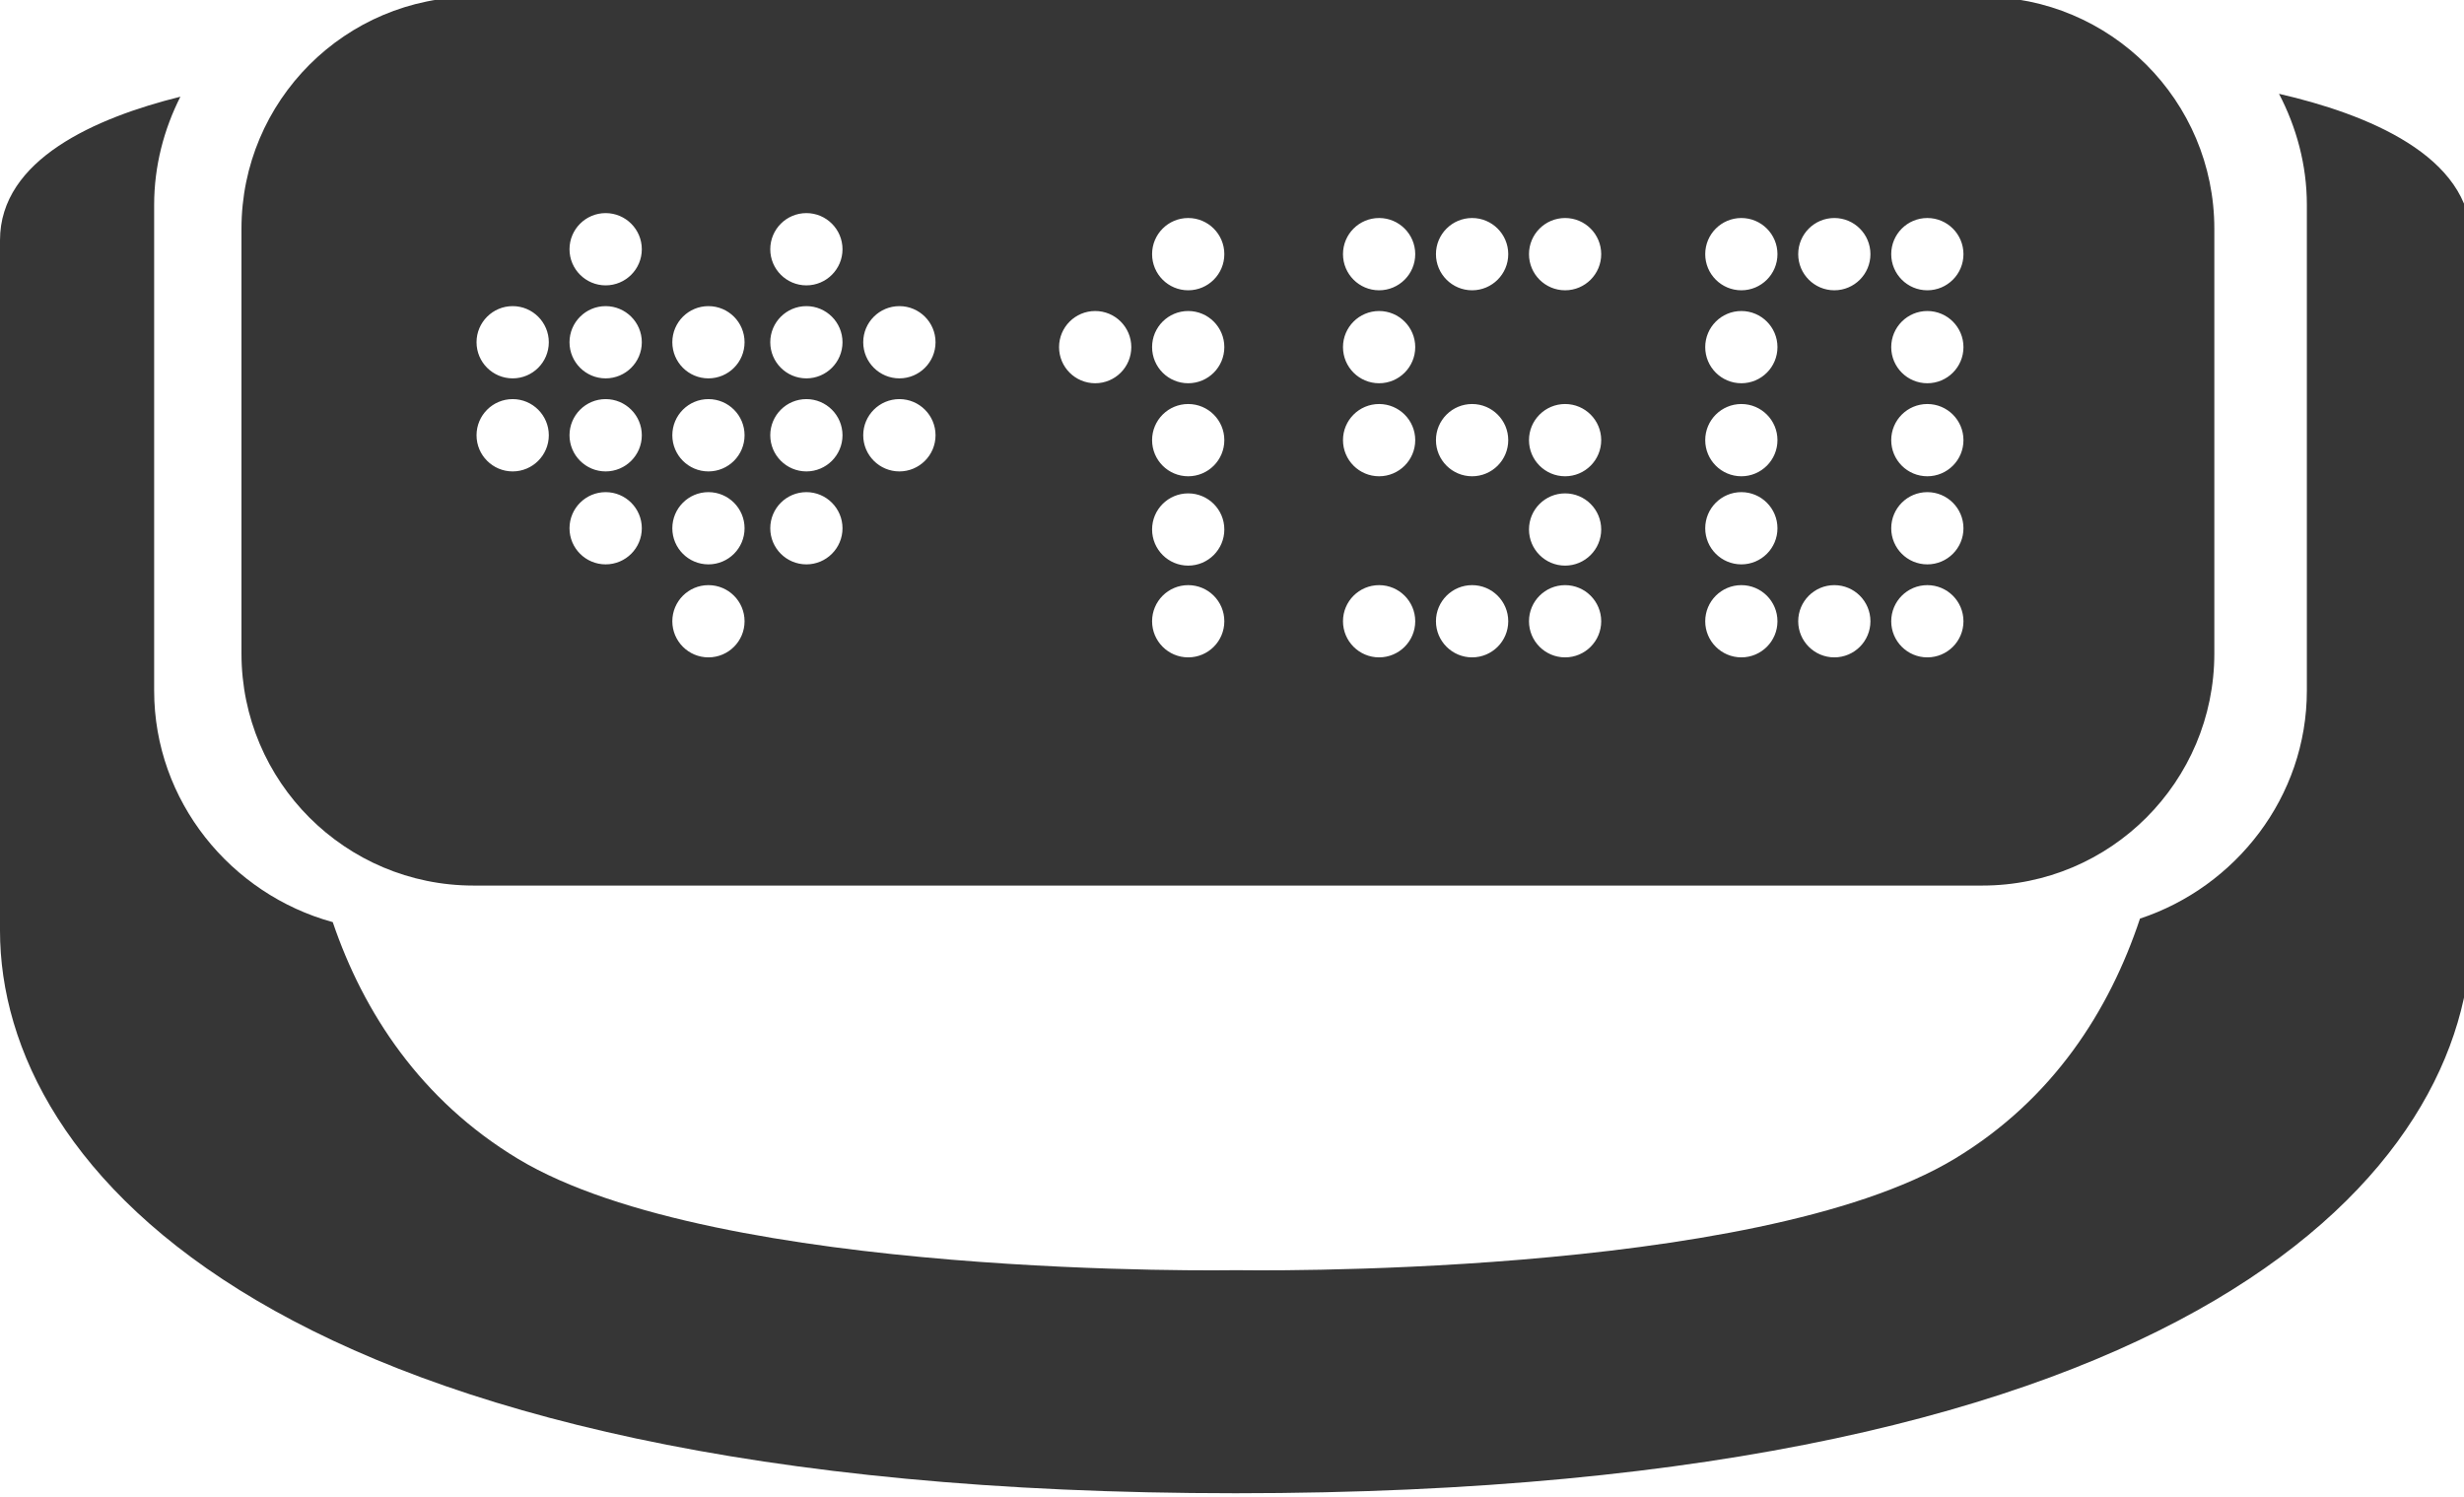
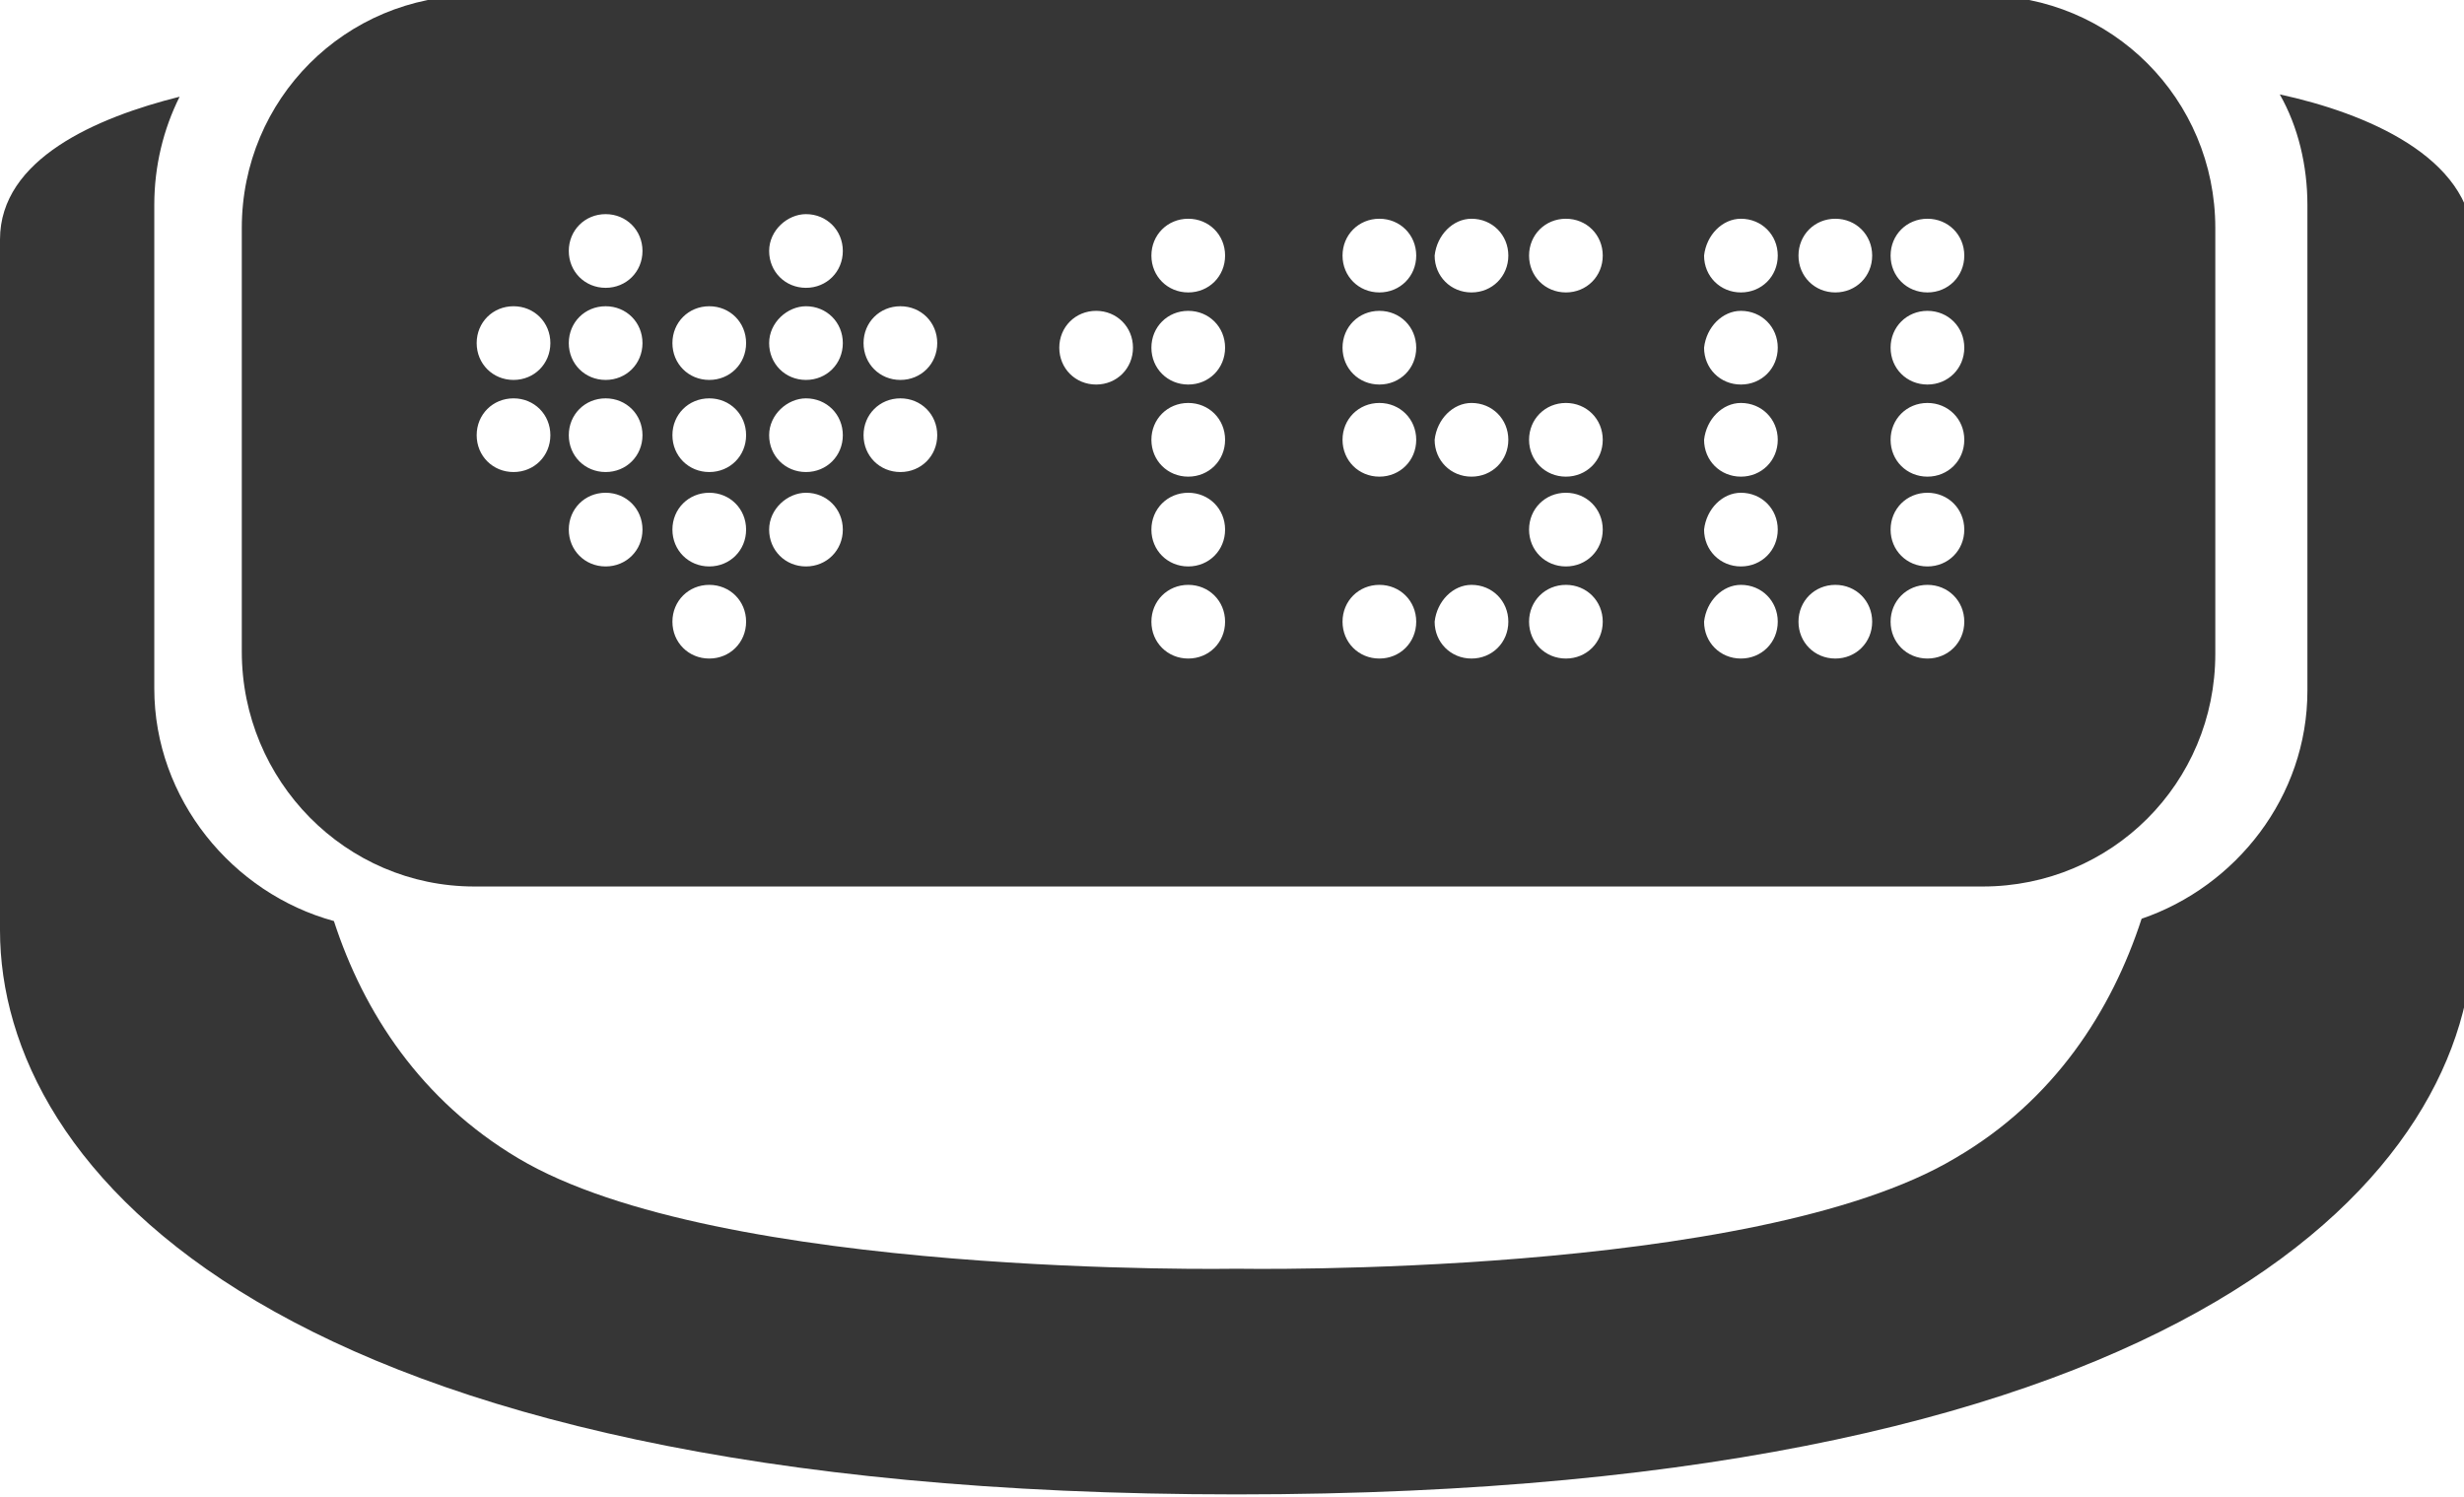
- <svg xmlns="http://www.w3.org/2000/svg" version="1.1" id="Layer_1" x="0px" y="0px" width="107px" height="65px" viewBox="0 0 107 65" enable-background="new 0 0 107 65" xml:space="preserve">
-   <g>
-     <path fill="#363636" d="M98.967,4.074c0.752,1.441,1.209,3.08,1.209,4.818v21.102c0,4.616-3.092,8.527-7.246,9.9   c-1.325,3.987-3.778,7.854-8.051,10.432c-8.676,5.231-31.124,4.837-31.198,4.837c-0.078,0-22.513,0.395-31.189-4.837   c-4.216-2.545-6.708-6.347-8.042-10.279c-4.418-1.209-7.756-5.251-7.756-10.053V8.893c0-1.688,0.427-3.282,1.139-4.693   C4.17,5.109,0,6.918,0,10.434c0,6.243,0,25.687,0,29.983C0,50.668,11.839,64.85,53.657,64.85c41.82,0,53.657-14.182,53.657-24.433   c0-4.296,0-23.74,0-29.983C107.313,6.75,102.738,4.94,98.967,4.074z" />
-     <path fill="#363636" d="M20.561,38.459h65.523c5.564,0,10.074-4.513,10.074-10.077V9.935c0-5.563-4.51-10.075-10.074-10.075H20.561   c-5.564,0-10.075,4.511-10.075,10.075v18.447C10.486,33.946,14.997,38.459,20.561,38.459z M83.695,9.468   c0.867,0,1.569,0.703,1.569,1.57c0,0.866-0.702,1.569-1.569,1.569s-1.568-0.703-1.568-1.569   C82.127,10.17,82.828,9.468,83.695,9.468z M83.695,13.507c0.867,0,1.569,0.703,1.569,1.568c0,0.867-0.702,1.569-1.569,1.569   s-1.568-0.702-1.568-1.569C82.127,14.21,82.828,13.507,83.695,13.507z M83.695,17.546c0.867,0,1.569,0.702,1.569,1.569   c0,0.866-0.702,1.569-1.569,1.569s-1.568-0.703-1.568-1.569C82.127,18.248,82.828,17.546,83.695,17.546z M83.695,21.373   c0.867,0,1.569,0.704,1.569,1.569c0,0.867-0.702,1.568-1.569,1.568s-1.568-0.701-1.568-1.568   C82.127,22.076,82.828,21.373,83.695,21.373z M83.695,25.412c0.867,0,1.569,0.702,1.569,1.569c0,0.865-0.702,1.568-1.569,1.568   s-1.568-0.704-1.568-1.568C82.127,26.114,82.828,25.412,83.695,25.412z M79.656,9.468c0.867,0,1.568,0.703,1.568,1.57   c0,0.866-0.701,1.569-1.568,1.569c-0.865,0-1.568-0.703-1.568-1.569C78.088,10.17,78.791,9.468,79.656,9.468z M79.656,25.412   c0.867,0,1.568,0.702,1.568,1.569c0,0.865-0.701,1.568-1.568,1.568c-0.865,0-1.568-0.704-1.568-1.568   C78.088,26.114,78.791,25.412,79.656,25.412z M75.619,9.468c0.865,0,1.568,0.703,1.568,1.57c0,0.866-0.703,1.569-1.568,1.569   c-0.867,0-1.569-0.703-1.569-1.569C74.05,10.17,74.752,9.468,75.619,9.468z M75.619,13.507c0.865,0,1.568,0.703,1.568,1.568   c0,0.867-0.703,1.569-1.568,1.569c-0.867,0-1.569-0.702-1.569-1.569C74.05,14.21,74.752,13.507,75.619,13.507z M75.619,17.546   c0.865,0,1.568,0.702,1.568,1.569c0,0.866-0.703,1.569-1.568,1.569c-0.867,0-1.569-0.703-1.569-1.569   C74.05,18.248,74.752,17.546,75.619,17.546z M75.619,21.373c0.865,0,1.568,0.704,1.568,1.569c0,0.867-0.703,1.568-1.568,1.568   c-0.867,0-1.569-0.701-1.569-1.568C74.05,22.076,74.752,21.373,75.619,21.373z M75.619,25.412c0.865,0,1.568,0.702,1.568,1.569   c0,0.865-0.703,1.568-1.568,1.568c-0.867,0-1.569-0.704-1.569-1.568C74.05,26.114,74.752,25.412,75.619,25.412z M67.965,9.468   c0.867,0,1.568,0.703,1.568,1.57c0,0.866-0.701,1.569-1.568,1.569s-1.568-0.703-1.568-1.569C66.396,10.17,67.1,9.468,67.965,9.468z    M67.965,17.546c0.867,0,1.568,0.702,1.568,1.569c0,0.866-0.701,1.569-1.568,1.569s-1.568-0.703-1.568-1.569   C66.396,18.248,67.1,17.546,67.965,17.546z M67.965,21.427c0.867,0,1.568,0.701,1.568,1.568c0,0.865-0.701,1.569-1.568,1.569   s-1.568-0.704-1.568-1.569C66.396,22.128,67.1,21.427,67.965,21.427z M67.965,25.412c0.867,0,1.568,0.702,1.568,1.569   c0,0.865-0.701,1.568-1.568,1.568s-1.568-0.704-1.568-1.568C66.396,26.114,67.1,25.412,67.965,25.412z M63.926,9.468   c0.867,0,1.57,0.703,1.57,1.57c0,0.866-0.703,1.569-1.57,1.569c-0.865,0-1.569-0.703-1.569-1.569   C62.356,10.17,63.061,9.468,63.926,9.468z M63.926,17.546c0.867,0,1.57,0.702,1.57,1.569c0,0.866-0.703,1.569-1.57,1.569   c-0.865,0-1.569-0.703-1.569-1.569C62.356,18.248,63.061,17.546,63.926,17.546z M63.926,25.412c0.867,0,1.57,0.702,1.57,1.569   c0,0.865-0.703,1.568-1.57,1.568c-0.865,0-1.569-0.704-1.569-1.568C62.356,26.114,63.061,25.412,63.926,25.412z M59.888,9.468   c0.865,0,1.569,0.703,1.569,1.57c0,0.866-0.704,1.569-1.569,1.569c-0.867,0-1.568-0.703-1.568-1.569   C58.319,10.17,59.021,9.468,59.888,9.468z M59.888,13.507c0.865,0,1.569,0.703,1.569,1.568c0,0.867-0.704,1.569-1.569,1.569   c-0.867,0-1.568-0.702-1.568-1.569C58.319,14.21,59.021,13.507,59.888,13.507z M59.888,17.546c0.865,0,1.569,0.702,1.569,1.569   c0,0.866-0.704,1.569-1.569,1.569c-0.867,0-1.568-0.703-1.568-1.569C58.319,18.248,59.021,17.546,59.888,17.546z M59.888,25.412   c0.865,0,1.569,0.702,1.569,1.569c0,0.865-0.704,1.568-1.569,1.568c-0.867,0-1.568-0.704-1.568-1.568   C58.319,26.114,59.021,25.412,59.888,25.412z M51.598,9.468c0.867,0,1.569,0.703,1.569,1.57c0,0.866-0.702,1.569-1.569,1.569   c-0.867,0-1.568-0.703-1.568-1.569C50.029,10.17,50.731,9.468,51.598,9.468z M51.598,13.507c0.867,0,1.569,0.703,1.569,1.568   c0,0.867-0.702,1.569-1.569,1.569c-0.867,0-1.568-0.702-1.568-1.569C50.029,14.21,50.731,13.507,51.598,13.507z M51.598,17.546   c0.867,0,1.569,0.702,1.569,1.569c0,0.866-0.702,1.569-1.569,1.569c-0.867,0-1.568-0.703-1.568-1.569   C50.029,18.248,50.731,17.546,51.598,17.546z M51.598,21.427c0.867,0,1.569,0.701,1.569,1.568c0,0.865-0.702,1.569-1.569,1.569   c-0.867,0-1.568-0.704-1.568-1.569C50.029,22.128,50.731,21.427,51.598,21.427z M51.598,25.412c0.867,0,1.569,0.702,1.569,1.569   c0,0.865-0.702,1.568-1.569,1.568c-0.867,0-1.568-0.704-1.568-1.568C50.029,26.114,50.731,25.412,51.598,25.412z M47.559,13.507   c0.867,0,1.568,0.703,1.568,1.568c0,0.867-0.701,1.569-1.568,1.569s-1.569-0.702-1.569-1.569   C45.99,14.21,46.691,13.507,47.559,13.507z M39.057,13.295c0.865,0,1.569,0.703,1.569,1.568c0,0.867-0.704,1.569-1.569,1.569   c-0.867,0-1.571-0.703-1.571-1.569C37.486,13.998,38.189,13.295,39.057,13.295z M39.057,17.333c0.865,0,1.569,0.703,1.569,1.57   c0,0.866-0.704,1.57-1.569,1.57c-0.867,0-1.571-0.704-1.571-1.57C37.486,18.036,38.189,17.333,39.057,17.333z M35.018,9.255   c0.865,0,1.568,0.703,1.568,1.57c0,0.866-0.704,1.568-1.568,1.568c-0.867,0-1.569-0.703-1.569-1.568   C33.449,9.958,34.15,9.255,35.018,9.255z M35.018,13.295c0.865,0,1.568,0.703,1.568,1.568c0,0.867-0.704,1.569-1.568,1.569   c-0.867,0-1.569-0.703-1.569-1.569C33.449,13.998,34.15,13.295,35.018,13.295z M35.018,17.333c0.865,0,1.568,0.703,1.568,1.57   c0,0.866-0.704,1.57-1.568,1.57c-0.867,0-1.569-0.704-1.569-1.57C33.449,18.036,34.15,17.333,35.018,17.333z M35.018,21.373   c0.865,0,1.568,0.704,1.568,1.569c0,0.867-0.704,1.568-1.568,1.568c-0.867,0-1.569-0.701-1.569-1.568   C33.449,22.076,34.15,21.373,35.018,21.373z M30.764,13.295c0.867,0,1.569,0.703,1.569,1.568c0,0.867-0.702,1.569-1.569,1.569   c-0.867,0-1.568-0.703-1.568-1.569C29.196,13.998,29.897,13.295,30.764,13.295z M30.764,17.333c0.867,0,1.569,0.703,1.569,1.57   c0,0.866-0.702,1.57-1.569,1.57c-0.867,0-1.568-0.704-1.568-1.57C29.196,18.036,29.897,17.333,30.764,17.333z M30.764,21.373   c0.867,0,1.569,0.704,1.569,1.569c0,0.867-0.702,1.568-1.569,1.568c-0.867,0-1.568-0.701-1.568-1.568   C29.196,22.076,29.897,21.373,30.764,21.373z M30.764,25.412c0.867,0,1.569,0.702,1.569,1.569c0,0.865-0.702,1.568-1.569,1.568   c-0.867,0-1.568-0.704-1.568-1.568C29.196,26.114,29.897,25.412,30.764,25.412z M26.3,9.255c0.867,0,1.571,0.703,1.571,1.57   c0,0.866-0.704,1.568-1.571,1.568c-0.865,0-1.569-0.703-1.569-1.568C24.731,9.958,25.435,9.255,26.3,9.255z M26.3,13.295   c0.867,0,1.571,0.703,1.571,1.568c0,0.867-0.704,1.569-1.571,1.569c-0.865,0-1.569-0.703-1.569-1.569   C24.731,13.998,25.435,13.295,26.3,13.295z M26.3,17.333c0.867,0,1.571,0.703,1.571,1.57c0,0.866-0.704,1.57-1.571,1.57   c-0.865,0-1.569-0.704-1.569-1.57C24.731,18.036,25.435,17.333,26.3,17.333z M26.3,21.373c0.867,0,1.571,0.704,1.571,1.569   c0,0.867-0.704,1.568-1.571,1.568c-0.865,0-1.569-0.701-1.569-1.568C24.731,22.076,25.435,21.373,26.3,21.373z M22.263,13.295   c0.865,0,1.569,0.703,1.569,1.568c0,0.867-0.704,1.569-1.569,1.569c-0.867,0-1.569-0.703-1.569-1.569   C20.694,13.998,21.396,13.295,22.263,13.295z M22.263,17.333c0.865,0,1.569,0.703,1.569,1.57c0,0.866-0.704,1.57-1.569,1.57   c-0.867,0-1.569-0.704-1.569-1.57C20.694,18.036,21.396,17.333,22.263,17.333z" />
-   </g>
+ <svg xmlns="http://www.w3.org/2000/svg" width="107" height="65" viewBox="0 0 107 65">
+   <style>.a{fill:#363636;}</style>
+   <path d="M99 4.1c0.8 1.4 1.2 3.1 1.2 4.8v21.1c0 4.6-3.1 8.5-7.2 9.9 -1.3 4-3.8 7.9-8.1 10.4 -8.7 5.2-31.1 4.8-31.2 4.8 -0.1 0-22.5 0.4-31.2-4.8 -4.2-2.5-6.7-6.3-8-10.3 -4.4-1.2-7.8-5.3-7.8-10.1V8.9c0-1.7 0.4-3.3 1.1-4.7C4.2 5.1 0 6.9 0 10.4c0 6.2 0 25.7 0 30C0 50.7 11.8 64.9 53.7 64.9c41.8 0 53.7-14.2 53.7-24.4 0-4.3 0-23.7 0-30C107.3 6.8 102.7 4.9 99 4.1z" class="a" />
+   <path d="M20.6 38.5h65.5c5.6 0 10.1-4.5 10.1-10.1V9.9c0-5.6-4.5-10.1-10.1-10.1H20.6c-5.6 0-10.1 4.5-10.1 10.1v18.4C10.5 33.9 15 38.5 20.6 38.5zM83.7 9.5c0.9 0 1.6 0.7 1.6 1.6 0 0.9-0.7 1.6-1.6 1.6s-1.6-0.7-1.6-1.6C82.1 10.2 82.8 9.5 83.7 9.5zM83.7 13.5c0.9 0 1.6 0.7 1.6 1.6 0 0.9-0.7 1.6-1.6 1.6s-1.6-0.7-1.6-1.6C82.1 14.2 82.8 13.5 83.7 13.5zM83.7 17.5c0.9 0 1.6 0.7 1.6 1.6 0 0.9-0.7 1.6-1.6 1.6s-1.6-0.7-1.6-1.6C82.1 18.2 82.8 17.5 83.7 17.5zM83.7 21.4c0.9 0 1.6 0.7 1.6 1.6 0 0.9-0.7 1.6-1.6 1.6s-1.6-0.7-1.6-1.6C82.1 22.1 82.8 21.4 83.7 21.4zM83.7 25.4c0.9 0 1.6 0.7 1.6 1.6 0 0.9-0.7 1.6-1.6 1.6s-1.6-0.7-1.6-1.6C82.1 26.1 82.8 25.4 83.7 25.4zM79.7 9.5c0.9 0 1.6 0.7 1.6 1.6 0 0.9-0.7 1.6-1.6 1.6 -0.9 0-1.6-0.7-1.6-1.6C78.1 10.2 78.8 9.5 79.7 9.5zM79.7 25.4c0.9 0 1.6 0.7 1.6 1.6 0 0.9-0.7 1.6-1.6 1.6 -0.9 0-1.6-0.7-1.6-1.6C78.1 26.1 78.8 25.4 79.7 25.4zM75.6 9.5c0.9 0 1.6 0.7 1.6 1.6 0 0.9-0.7 1.6-1.6 1.6 -0.9 0-1.6-0.7-1.6-1.6C74.1 10.2 74.8 9.5 75.6 9.5zM75.6 13.5c0.9 0 1.6 0.7 1.6 1.6 0 0.9-0.7 1.6-1.6 1.6 -0.9 0-1.6-0.7-1.6-1.6C74.1 14.2 74.8 13.5 75.6 13.5zM75.6 17.5c0.9 0 1.6 0.7 1.6 1.6 0 0.9-0.7 1.6-1.6 1.6 -0.9 0-1.6-0.7-1.6-1.6C74.1 18.2 74.8 17.5 75.6 17.5zM75.6 21.4c0.9 0 1.6 0.7 1.6 1.6 0 0.9-0.7 1.6-1.6 1.6 -0.9 0-1.6-0.7-1.6-1.6C74.1 22.1 74.8 21.4 75.6 21.4zM75.6 25.4c0.9 0 1.6 0.7 1.6 1.6 0 0.9-0.7 1.6-1.6 1.6 -0.9 0-1.6-0.7-1.6-1.6C74.1 26.1 74.8 25.4 75.6 25.4zM68 9.5c0.9 0 1.6 0.7 1.6 1.6 0 0.9-0.7 1.6-1.6 1.6s-1.6-0.7-1.6-1.6C66.4 10.2 67.1 9.5 68 9.5zM68 17.5c0.9 0 1.6 0.7 1.6 1.6 0 0.9-0.7 1.6-1.6 1.6s-1.6-0.7-1.6-1.6C66.4 18.2 67.1 17.5 68 17.5zM68 21.4c0.9 0 1.6 0.7 1.6 1.6 0 0.9-0.7 1.6-1.6 1.6s-1.6-0.7-1.6-1.6C66.4 22.1 67.1 21.4 68 21.4zM68 25.4c0.9 0 1.6 0.7 1.6 1.6 0 0.9-0.7 1.6-1.6 1.6s-1.6-0.7-1.6-1.6C66.4 26.1 67.1 25.4 68 25.4zM63.9 9.5c0.9 0 1.6 0.7 1.6 1.6 0 0.9-0.7 1.6-1.6 1.6 -0.9 0-1.6-0.7-1.6-1.6C62.4 10.2 63.1 9.5 63.9 9.5zM63.9 17.5c0.9 0 1.6 0.7 1.6 1.6 0 0.9-0.7 1.6-1.6 1.6 -0.9 0-1.6-0.7-1.6-1.6C62.4 18.2 63.1 17.5 63.9 17.5zM63.9 25.4c0.9 0 1.6 0.7 1.6 1.6 0 0.9-0.7 1.6-1.6 1.6 -0.9 0-1.6-0.7-1.6-1.6C62.4 26.1 63.1 25.4 63.9 25.4zM59.9 9.5c0.9 0 1.6 0.7 1.6 1.6 0 0.9-0.7 1.6-1.6 1.6 -0.9 0-1.6-0.7-1.6-1.6C58.3 10.2 59 9.5 59.9 9.5zM59.9 13.5c0.9 0 1.6 0.7 1.6 1.6 0 0.9-0.7 1.6-1.6 1.6 -0.9 0-1.6-0.7-1.6-1.6C58.3 14.2 59 13.5 59.9 13.5zM59.9 17.5c0.9 0 1.6 0.7 1.6 1.6 0 0.9-0.7 1.6-1.6 1.6 -0.9 0-1.6-0.7-1.6-1.6C58.3 18.2 59 17.5 59.9 17.5zM59.9 25.4c0.9 0 1.6 0.7 1.6 1.6 0 0.9-0.7 1.6-1.6 1.6 -0.9 0-1.6-0.7-1.6-1.6C58.3 26.1 59 25.4 59.9 25.4zM51.6 9.5c0.9 0 1.6 0.7 1.6 1.6 0 0.9-0.7 1.6-1.6 1.6 -0.9 0-1.6-0.7-1.6-1.6C50 10.2 50.7 9.5 51.6 9.5zM51.6 13.5c0.9 0 1.6 0.7 1.6 1.6 0 0.9-0.7 1.6-1.6 1.6 -0.9 0-1.6-0.7-1.6-1.6C50 14.2 50.7 13.5 51.6 13.5zM51.6 17.5c0.9 0 1.6 0.7 1.6 1.6 0 0.9-0.7 1.6-1.6 1.6 -0.9 0-1.6-0.7-1.6-1.6C50 18.2 50.7 17.5 51.6 17.5zM51.6 21.4c0.9 0 1.6 0.7 1.6 1.6 0 0.9-0.7 1.6-1.6 1.6 -0.9 0-1.6-0.7-1.6-1.6C50 22.1 50.7 21.4 51.6 21.4zM51.6 25.4c0.9 0 1.6 0.7 1.6 1.6 0 0.9-0.7 1.6-1.6 1.6 -0.9 0-1.6-0.7-1.6-1.6C50 26.1 50.7 25.4 51.6 25.4zM47.6 13.5c0.9 0 1.6 0.7 1.6 1.6 0 0.9-0.7 1.6-1.6 1.6s-1.6-0.7-1.6-1.6C46 14.2 46.7 13.5 47.6 13.5zM39.1 13.3c0.9 0 1.6 0.7 1.6 1.6 0 0.9-0.7 1.6-1.6 1.6 -0.9 0-1.6-0.7-1.6-1.6C37.5 14 38.2 13.3 39.1 13.3zM39.1 17.3c0.9 0 1.6 0.7 1.6 1.6 0 0.9-0.7 1.6-1.6 1.6 -0.9 0-1.6-0.7-1.6-1.6C37.5 18 38.2 17.3 39.1 17.3zM35 9.3c0.9 0 1.6 0.7 1.6 1.6 0 0.9-0.7 1.6-1.6 1.6 -0.9 0-1.6-0.7-1.6-1.6C33.4 10 34.2 9.3 35 9.3zM35 13.3c0.9 0 1.6 0.7 1.6 1.6 0 0.9-0.7 1.6-1.6 1.6 -0.9 0-1.6-0.7-1.6-1.6C33.4 14 34.2 13.3 35 13.3zM35 17.3c0.9 0 1.6 0.7 1.6 1.6 0 0.9-0.7 1.6-1.6 1.6 -0.9 0-1.6-0.7-1.6-1.6C33.4 18 34.2 17.3 35 17.3zM35 21.4c0.9 0 1.6 0.7 1.6 1.6 0 0.9-0.7 1.6-1.6 1.6 -0.9 0-1.6-0.7-1.6-1.6C33.4 22.1 34.2 21.4 35 21.4zM30.8 13.3c0.9 0 1.6 0.7 1.6 1.6 0 0.9-0.7 1.6-1.6 1.6 -0.9 0-1.6-0.7-1.6-1.6C29.2 14 29.9 13.3 30.8 13.3zM30.8 17.3c0.9 0 1.6 0.7 1.6 1.6 0 0.9-0.7 1.6-1.6 1.6 -0.9 0-1.6-0.7-1.6-1.6C29.2 18 29.9 17.3 30.8 17.3zM30.8 21.4c0.9 0 1.6 0.7 1.6 1.6 0 0.9-0.7 1.6-1.6 1.6 -0.9 0-1.6-0.7-1.6-1.6C29.2 22.1 29.9 21.4 30.8 21.4zM30.8 25.4c0.9 0 1.6 0.7 1.6 1.6 0 0.9-0.7 1.6-1.6 1.6 -0.9 0-1.6-0.7-1.6-1.6C29.2 26.1 29.9 25.4 30.8 25.4zM26.3 9.3c0.9 0 1.6 0.7 1.6 1.6 0 0.9-0.7 1.6-1.6 1.6 -0.9 0-1.6-0.7-1.6-1.6C24.7 10 25.4 9.3 26.3 9.3zM26.3 13.3c0.9 0 1.6 0.7 1.6 1.6 0 0.9-0.7 1.6-1.6 1.6 -0.9 0-1.6-0.7-1.6-1.6C24.7 14 25.4 13.3 26.3 13.3zM26.3 17.3c0.9 0 1.6 0.7 1.6 1.6 0 0.9-0.7 1.6-1.6 1.6 -0.9 0-1.6-0.7-1.6-1.6C24.7 18 25.4 17.3 26.3 17.3zM26.3 21.4c0.9 0 1.6 0.7 1.6 1.6 0 0.9-0.7 1.6-1.6 1.6 -0.9 0-1.6-0.7-1.6-1.6C24.7 22.1 25.4 21.4 26.3 21.4zM22.3 13.3c0.9 0 1.6 0.7 1.6 1.6 0 0.9-0.7 1.6-1.6 1.6 -0.9 0-1.6-0.7-1.6-1.6C20.7 14 21.4 13.3 22.3 13.3zM22.3 17.3c0.9 0 1.6 0.7 1.6 1.6 0 0.9-0.7 1.6-1.6 1.6 -0.9 0-1.6-0.7-1.6-1.6C20.7 18 21.4 17.3 22.3 17.3z" class="a" />
</svg>
